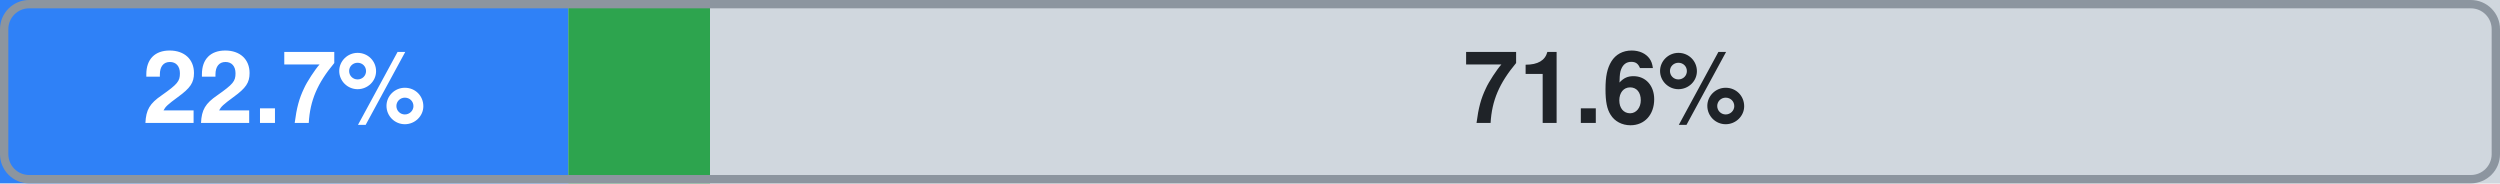
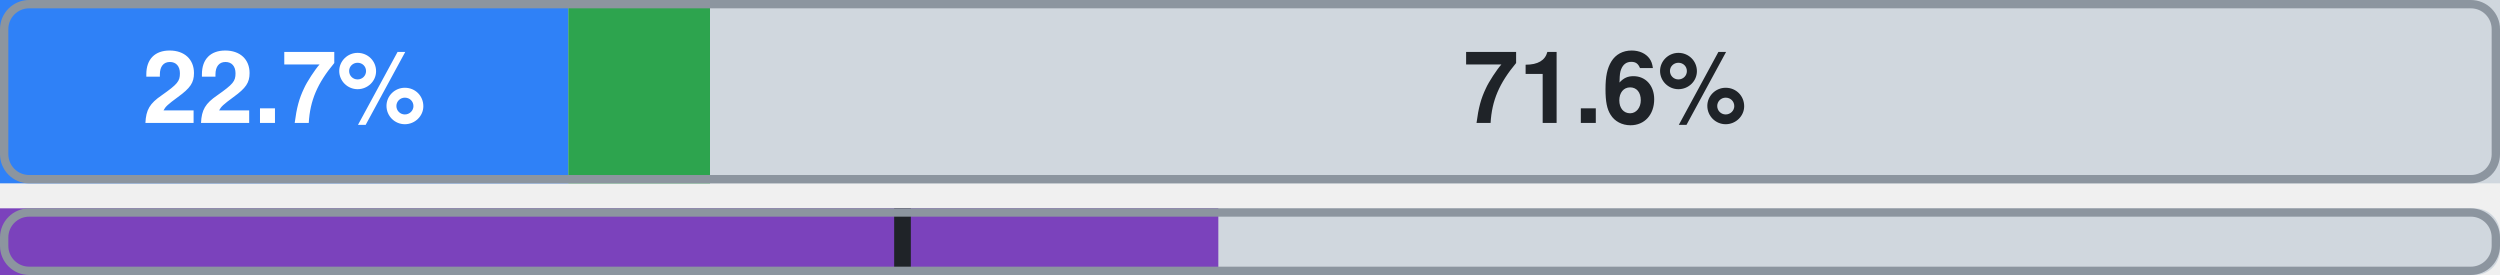
- <svg xmlns="http://www.w3.org/2000/svg" width="300" height="22" viewBox="0 0 300 22" role="img" aria-label="ec2: official 22.7%, ours beyond official 5.7%, uncovered 71.6% of 1495 attributes">
+ <svg xmlns="http://www.w3.org/2000/svg" width="300" height="33" viewBox="0 0 300 33" role="img" aria-label="ec2: official 22.7%, ours beyond official 5.7%, uncovered 71.6% of 1495 attributes; lower bar: Terraform aws provider (estimate): 48.8% of 1495 attributes, at least 36.1%">
  <rect x="0" y="0" width="300" height="22" rx="3" fill="#d0d7de" />
  <rect x="0" y="0" width="68.2" height="22" fill="#2f81f7" />
  <text x="34.1" y="12" font-family="-apple-system,BlinkMacSystemFont,'Segoe UI',Helvetica,Arial,sans-serif" font-size="12" font-weight="600" fill="#ffffff" text-anchor="middle" dominant-baseline="central">22.7%</text>
  <rect x="68.2" y="0" width="17" height="22" fill="#2da44e" />
  <rect x="85.2" y="0" width="214.8" height="22" fill="#d0d7de" />
  <text x="192.6" y="12" font-family="-apple-system,BlinkMacSystemFont,'Segoe UI',Helvetica,Arial,sans-serif" font-size="12" font-weight="600" fill="#1f2328" text-anchor="middle" dominant-baseline="central">71.6%</text>
  <rect x="0.5" y="0.5" width="299" height="21" rx="3" fill="none" stroke="#8c959f" />
+   <rect x="0" y="25" width="300" height="8" rx="3" fill="#d0d7de" />
+   <rect x="0" y="25" width="146.2" height="8" fill="#7b42bc" />
+   <rect x="107.3" y="25" width="2" height="8" fill="#1f2328" />
+   <rect x="0.5" y="25.5" width="299" height="7" rx="3" fill="none" stroke="#8c959f" />
</svg>
